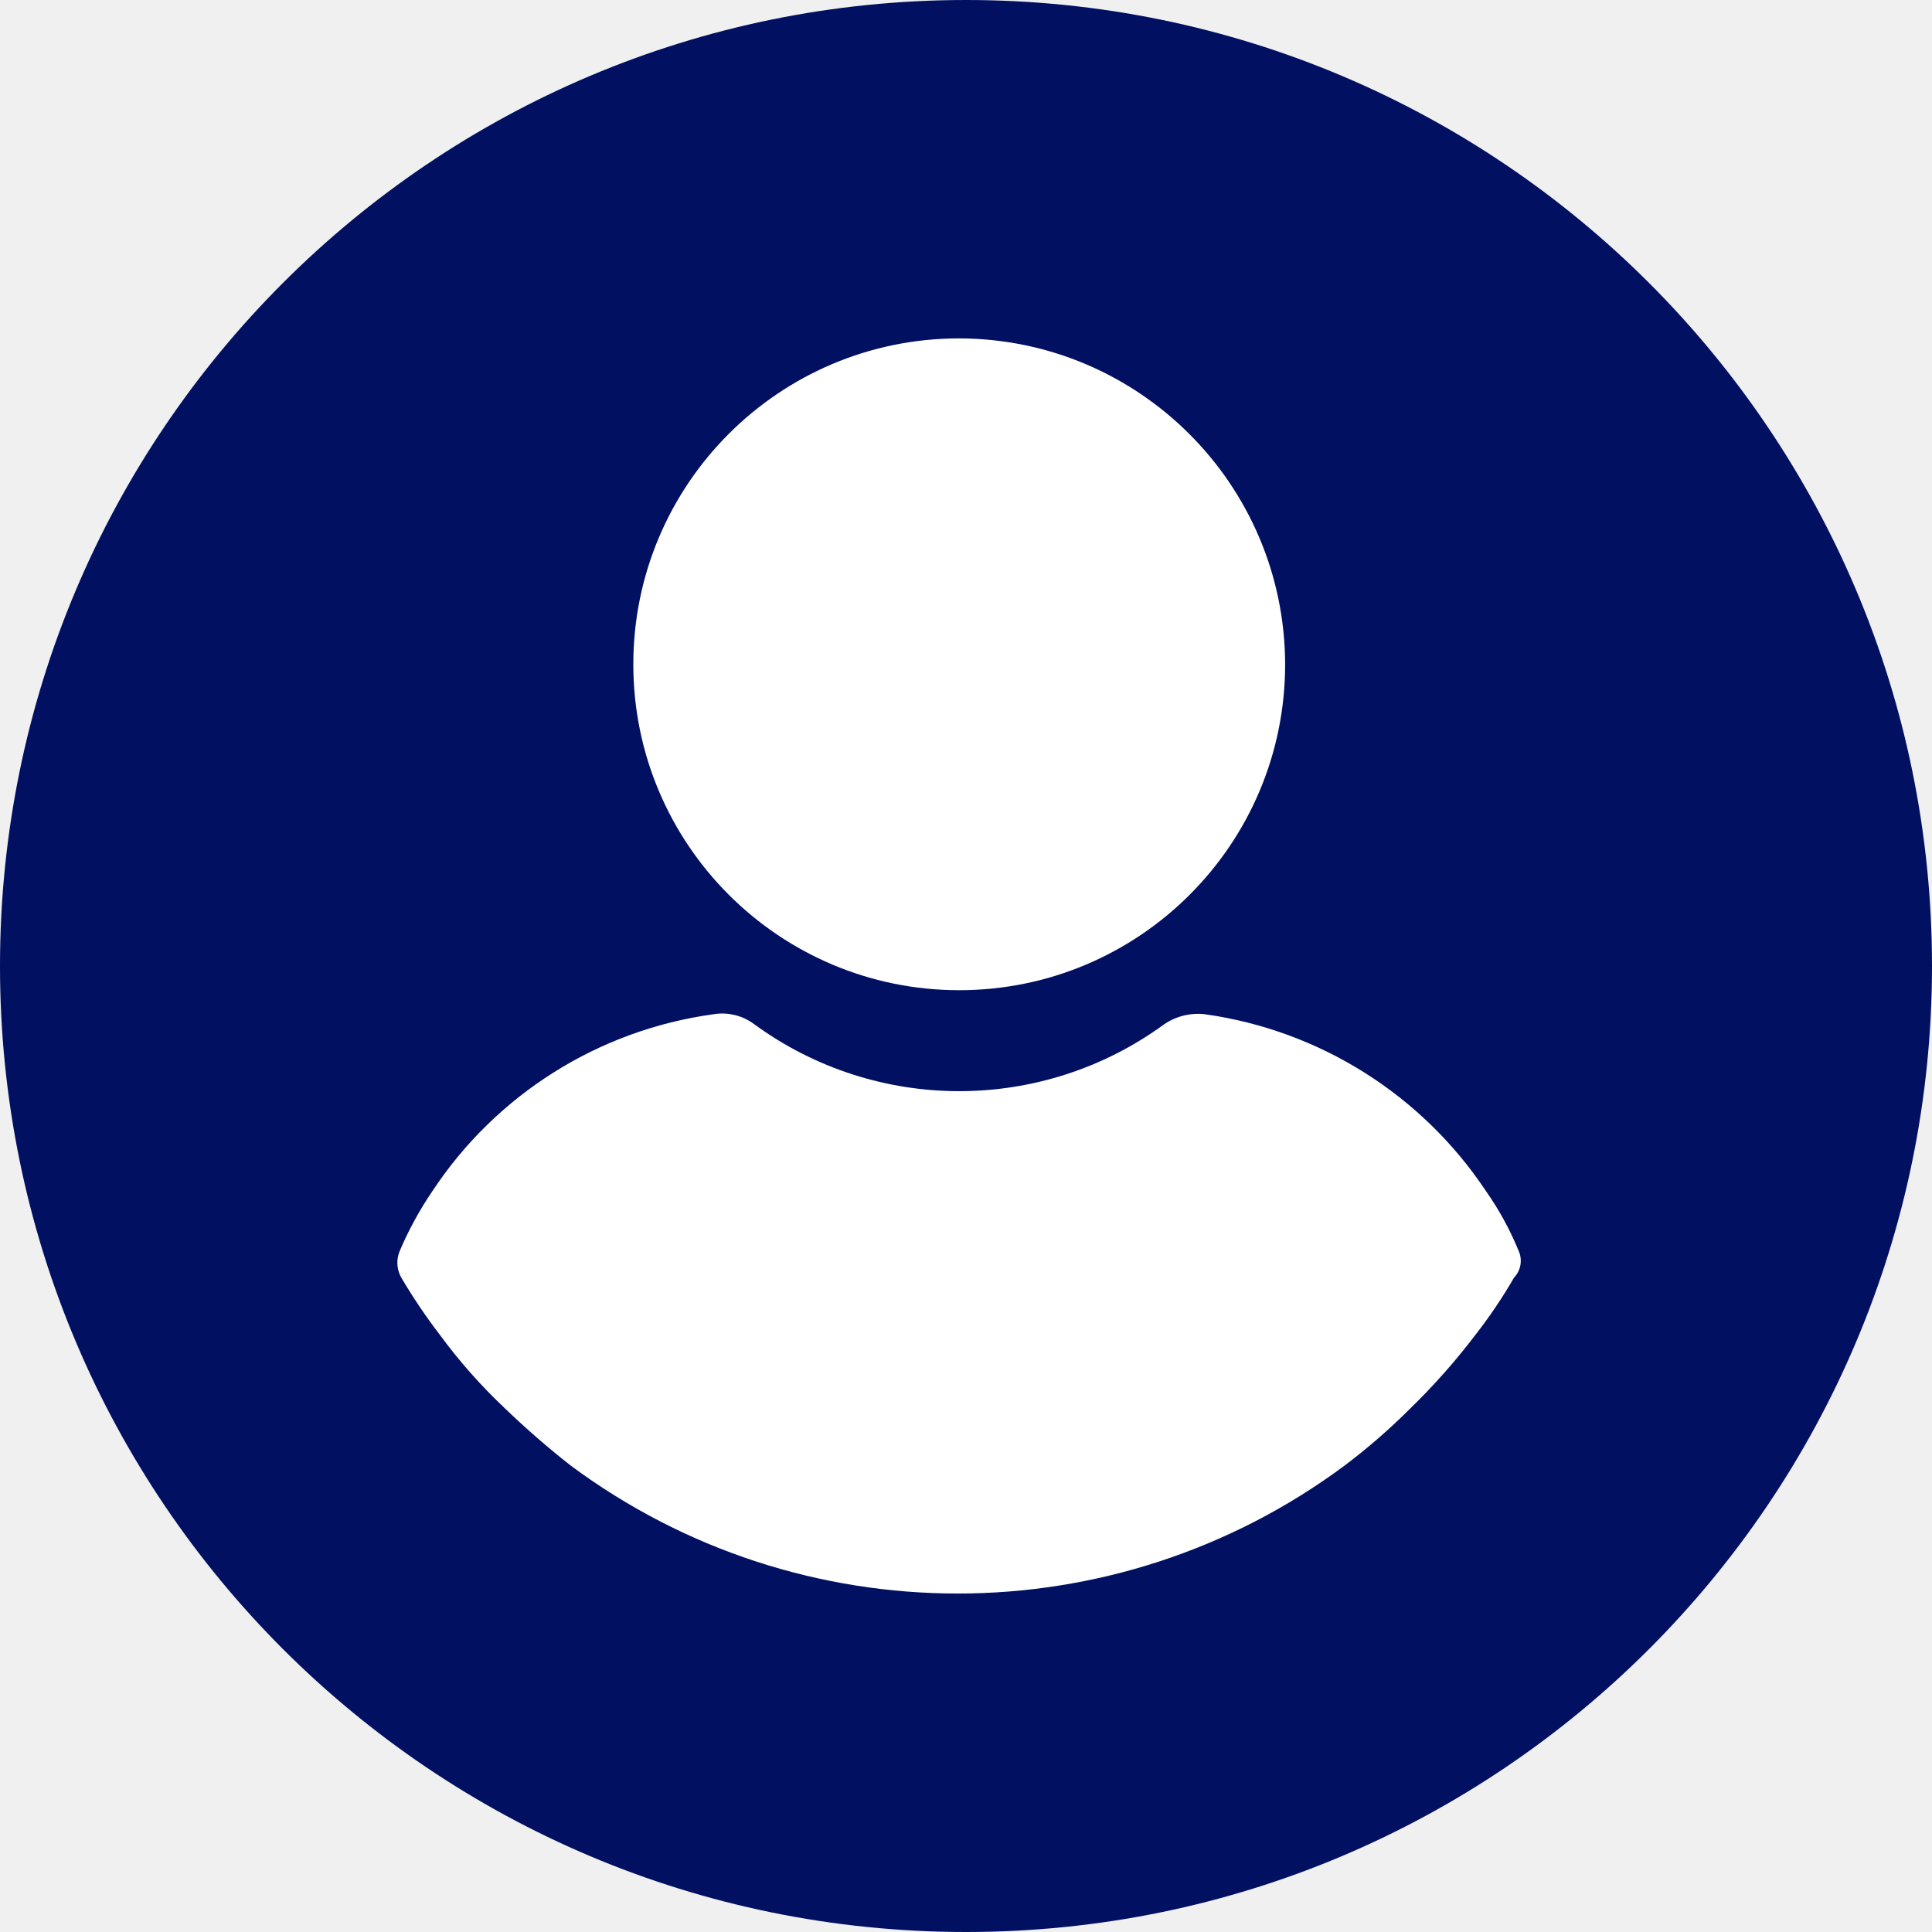
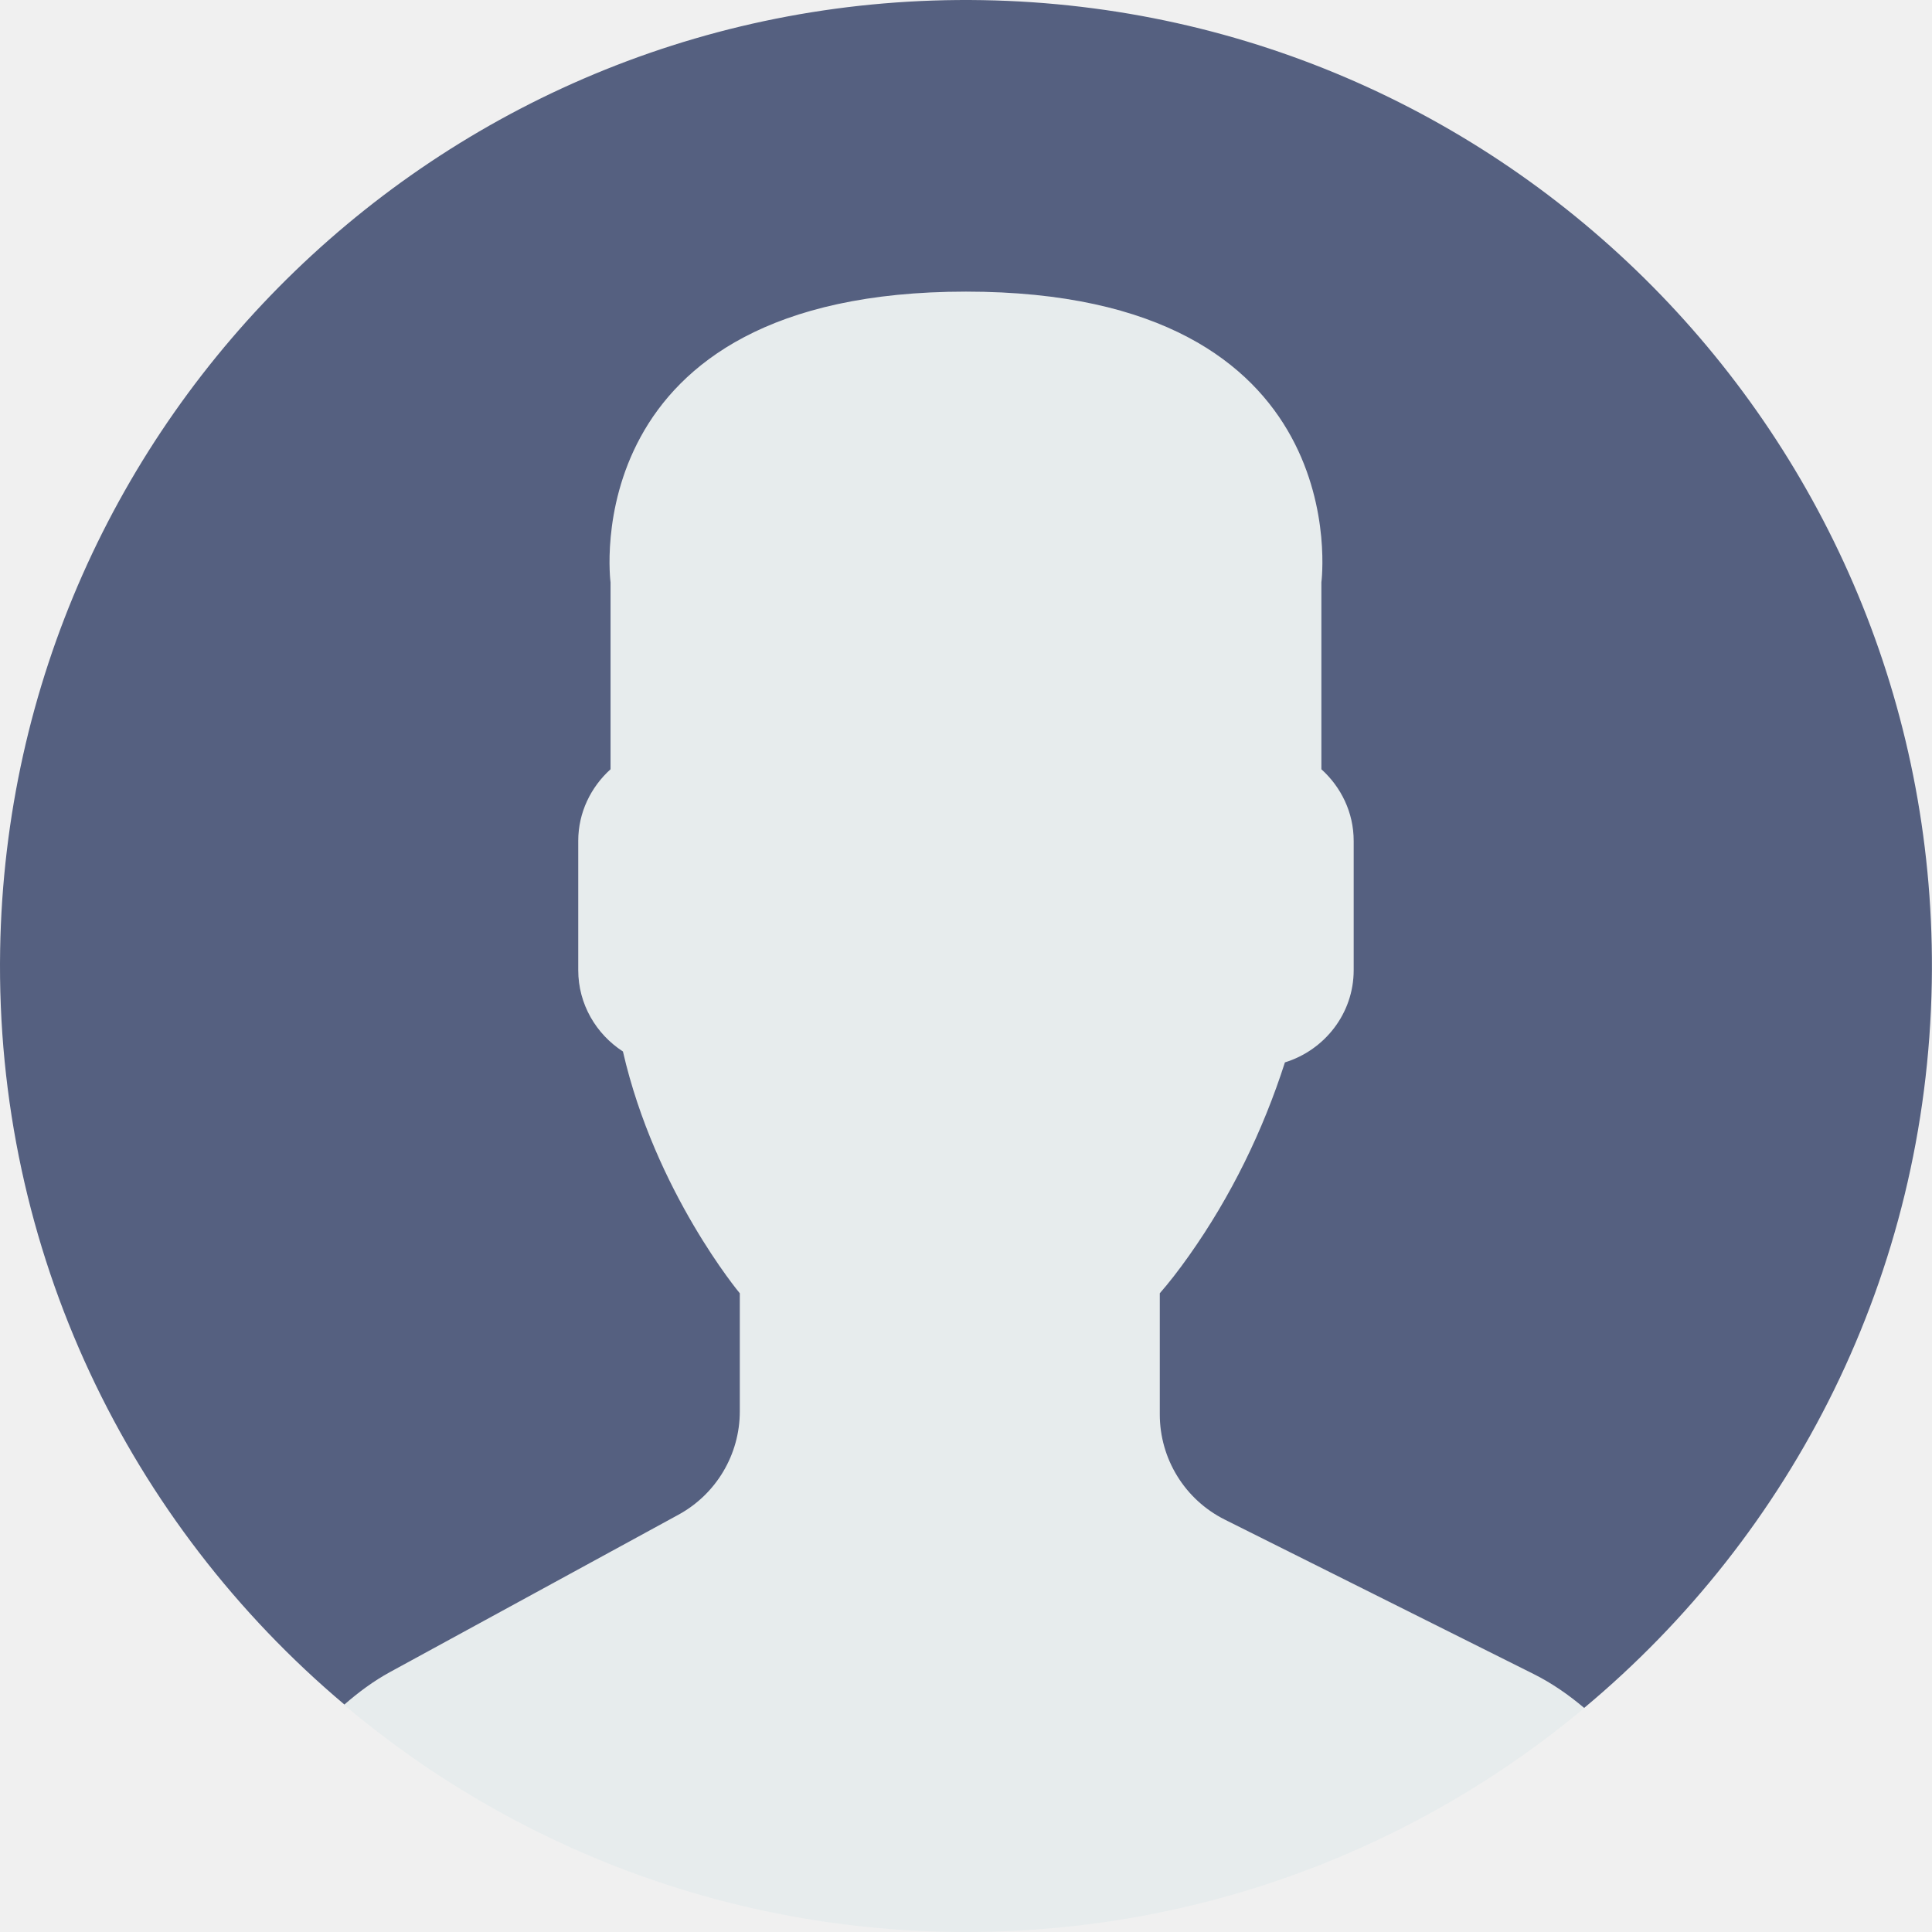
- <svg xmlns="http://www.w3.org/2000/svg" width="141" height="141" viewBox="0 0 141 141">
-   <g id="Group_1784" data-name="Group 1784" transform="translate(-1384 -284)">
-     <circle id="Ellipse_1" data-name="Ellipse 1" cx="70.5" cy="70.5" r="70.5" transform="translate(1384 284)" fill="#011061" />
-     <g id="user_1_" data-name="user (1)" transform="translate(1388.835 308.696)">
-       <g id="Group_2" data-name="Group 2" transform="translate(41.386)">
-         <g id="Group_1" data-name="Group 1" transform="translate(0)">
-           <path id="Path_1" data-name="Path 1" d="M134.576,0a23.785,23.785,0,1,0,23.785,23.785A23.848,23.848,0,0,0,134.576,0Z" transform="translate(-110.791)" fill="#fff" />
-         </g>
-       </g>
-       <g id="Group_4" data-name="Group 4" transform="translate(24.165 49.271)">
-         <g id="Group_3" data-name="Group 3" transform="translate(0)">
-           <path id="Path_2" data-name="Path 2" d="M105.99,265.146a22.174,22.174,0,0,0-2.389-4.362A29.564,29.564,0,0,0,83.14,247.9a4.378,4.378,0,0,0-3.012.727,25.353,25.353,0,0,1-29.913,0A3.9,3.9,0,0,0,47.2,247.9a29.35,29.35,0,0,0-20.461,12.879,25.566,25.566,0,0,0-2.389,4.362,2.209,2.209,0,0,0,.1,1.974,41.438,41.438,0,0,0,2.8,4.155,39.473,39.473,0,0,0,4.778,5.4,62.252,62.252,0,0,0,4.778,4.155,47.364,47.364,0,0,0,56.5,0,45.665,45.665,0,0,0,4.778-4.155,47.963,47.963,0,0,0,4.778-5.4,36.412,36.412,0,0,0,2.8-4.155A1.772,1.772,0,0,0,105.99,265.146Z" transform="translate(-24.165 -247.841)" fill="#fff" />
-         </g>
-       </g>
-     </g>
+ <svg xmlns="http://www.w3.org/2000/svg" version="1.1" id="Capa_1" x="0px" y="0px" viewBox="0 0 53 53" style="enable-background:new 0 0 53 53;" xml:space="preserve">
+   <path style="fill:#E7ECED;" d="M18.613,41.552l-7.907,4.313c-0.464,0.253-0.881,0.564-1.269,0.903C14.047,50.655,19.998,53,26.5,53  c6.454,0,12.367-2.31,16.964-6.144c-0.424-0.358-0.884-0.68-1.394-0.934l-8.467-4.233c-1.094-0.547-1.785-1.665-1.785-2.888v-3.322  c0.238-0.271,0.51-0.619,0.801-1.03c1.154-1.63,2.027-3.423,2.632-5.304c1.086-0.335,1.886-1.338,1.886-2.53v-3.546  c0-0.78-0.347-1.477-0.886-1.965v-5.126c0,0,1.053-7.977-9.75-7.977s-9.75,7.977-9.75,7.977v5.126  c-0.54,0.488-0.886,1.185-0.886,1.965v3.546c0,0.934,0.491,1.756,1.226,2.231c0.886,3.857,3.206,6.633,3.206,6.633v3.24  C20.296,39.899,19.65,40.986,18.613,41.552z" />
+   <g>
+     <path style="fill:#556080;" d="M26.953,0.004C12.32-0.246,0.254,11.414,0.004,26.047C-0.138,34.344,3.56,41.801,9.448,46.76   c0.385-0.336,0.798-0.644,1.257-0.894l7.907-4.313c1.037-0.566,1.683-1.653,1.683-2.835v-3.24c0,0-2.321-2.776-3.206-6.633   c-0.734-0.475-1.226-1.296-1.226-2.231v-3.546c0-0.78,0.347-1.477,0.886-1.965v-5.126c0,0-1.053-7.977,9.75-7.977   s9.75,7.977,9.75,7.977v5.126c0.54,0.488,0.886,1.185,0.886,1.965v3.546c0,1.192-0.8,2.195-1.886,2.53   c-0.605,1.881-1.478,3.674-2.632,5.304c-0.291,0.411-0.563,0.759-0.801,1.03V38.8c0,1.223,0.691,2.342,1.785,2.888l8.467,4.233   c0.508,0.254,0.967,0.575,1.39,0.932c5.71-4.762,9.399-11.882,9.536-19.9C53.246,12.32,41.587,0.254,26.953,0.004z" />
  </g>
+   <g>
+ </g>
+   <g>
+ </g>
+   <g>
+ </g>
+   <g>
+ </g>
+   <g>
+ </g>
+   <g>
+ </g>
+   <g>
+ </g>
+   <g>
+ </g>
+   <g>
+ </g>
+   <g>
+ </g>
+   <g>
+ </g>
+   <g>
+ </g>
+   <g>
+ </g>
+   <g>
+ </g>
+   <g>
+ </g>
</svg>
